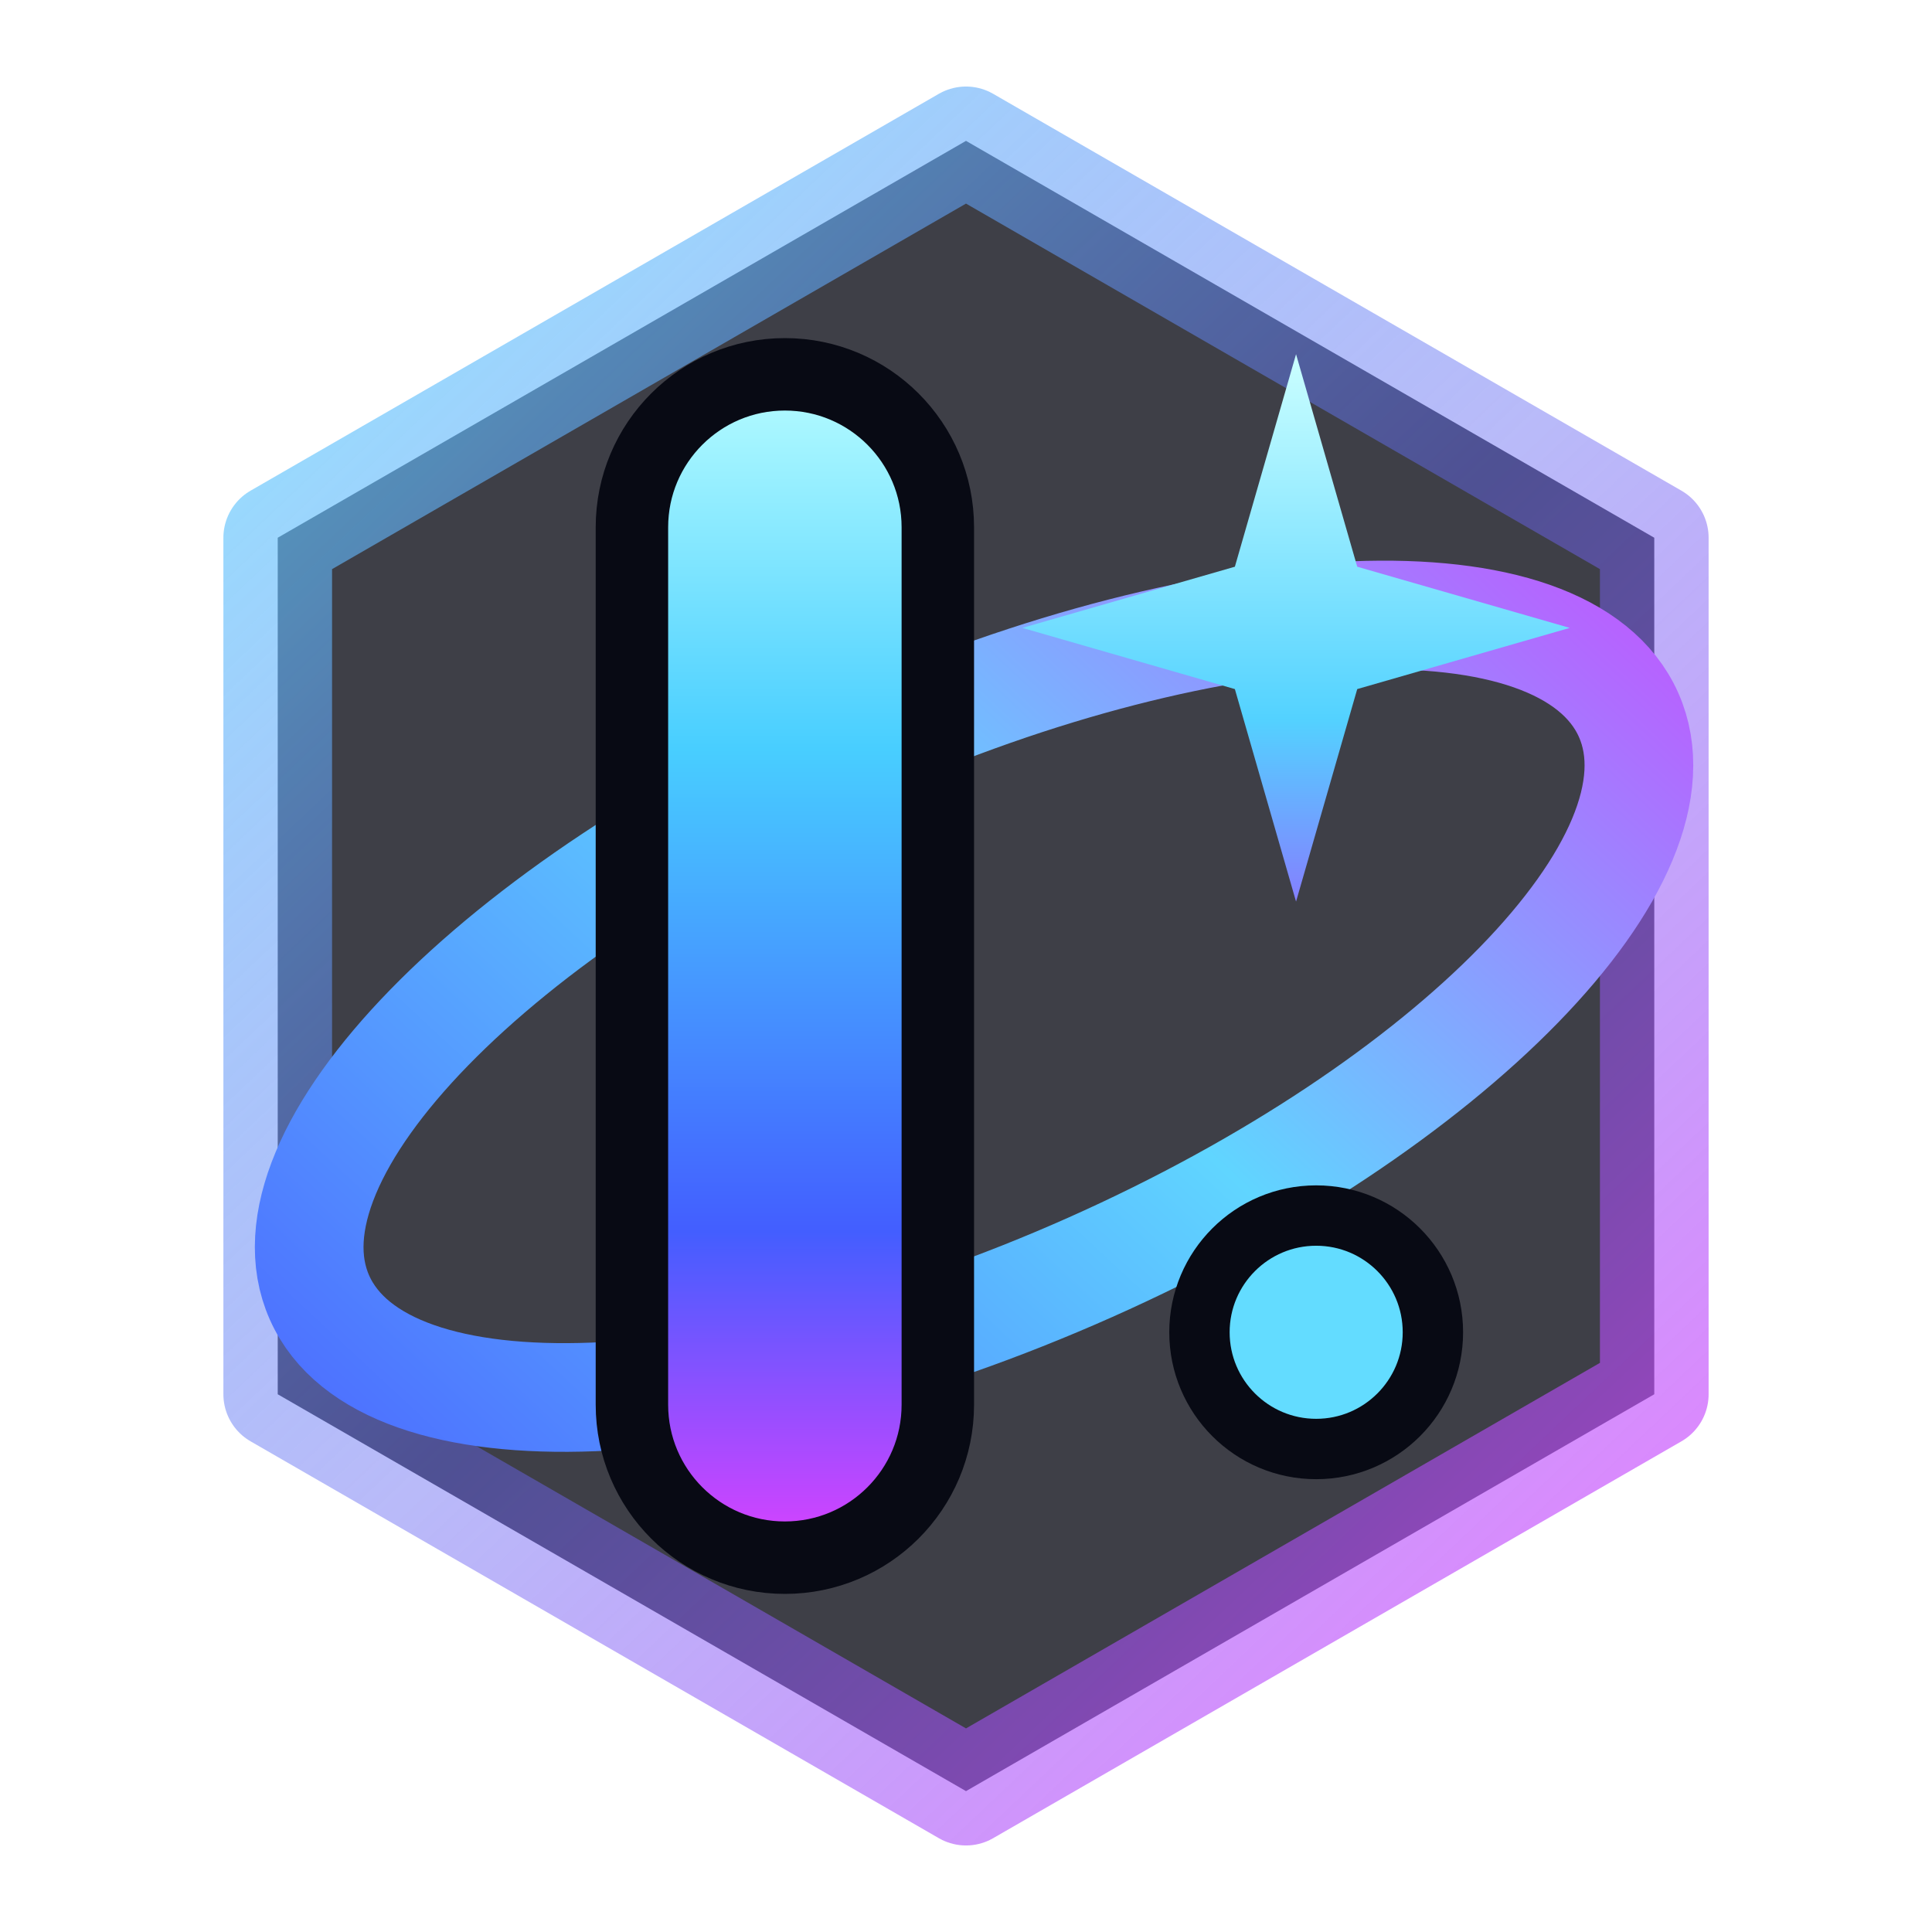
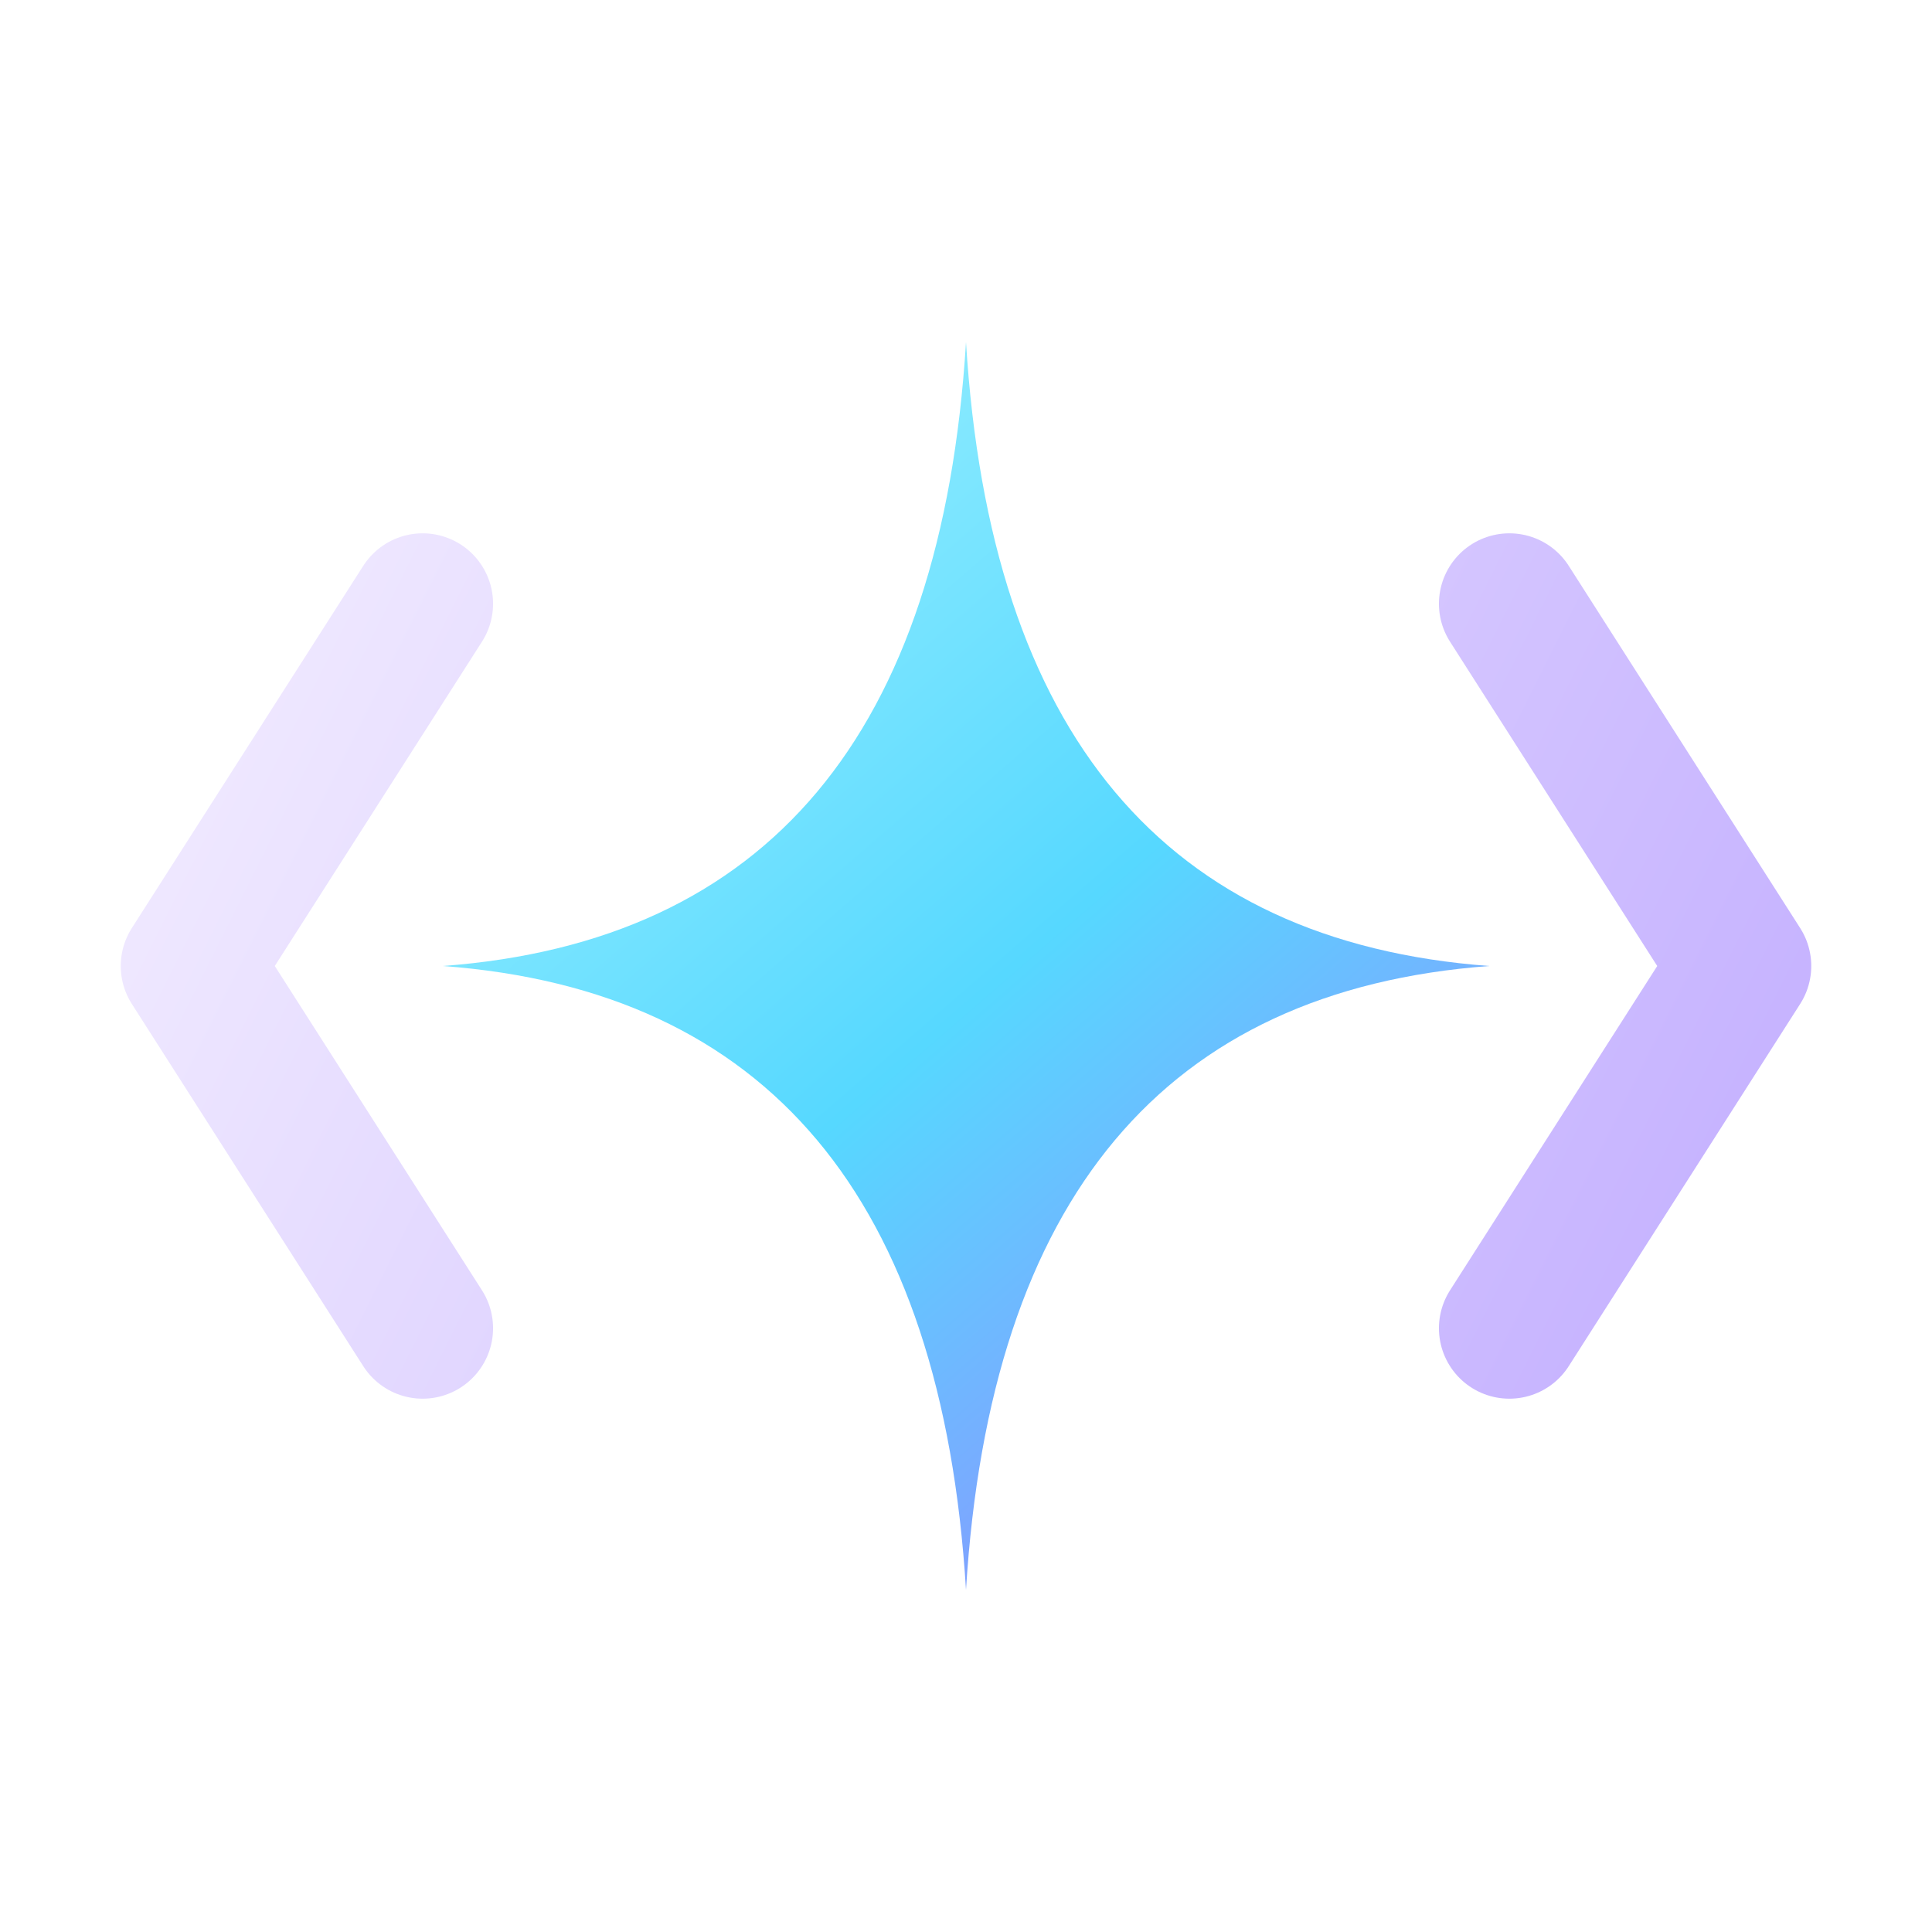
- <svg xmlns="http://www.w3.org/2000/svg" viewBox="0 0 24 24" fill="none">
+ <svg xmlns="http://www.w3.org/2000/svg" viewBox="0 0 96 96" fill="none">
  <defs>
-     <linearGradient id="ss-pillar" x1="9.75" y1="4.5" x2="9.75" y2="19.5" gradientUnits="userSpaceOnUse">
-       <stop offset="0" stop-color="#BAFEFF" />
-       <stop offset="0.32" stop-color="#48CEFF" />
-       <stop offset="0.72" stop-color="#435EFF" />
-       <stop offset="1" stop-color="#E240FF" />
+     <linearGradient id="ss-custom-star" x1="22" y1="18" x2="74" y2="78" gradientUnits="userSpaceOnUse">
+       <stop offset="0%" stop-color="#a8f5ff" />
+       <stop offset="52%" stop-color="#56d8ff" />
+       <stop offset="100%" stop-color="#9e7bff" />
    </linearGradient>
-     <linearGradient id="ss-orbit" x1="2.4" y1="15.8" x2="21.6" y2="7.6" gradientUnits="userSpaceOnUse">
-       <stop offset="0" stop-color="#4B66FF" />
-       <stop offset="0.52" stop-color="#60D5FF" />
-       <stop offset="1" stop-color="#C84BFF" />
-     </linearGradient>
-     <linearGradient id="ss-spark" x1="16.1" y1="4.4" x2="16.1" y2="12.2" gradientUnits="userSpaceOnUse">
-       <stop offset="0" stop-color="#CBFFFF" />
-       <stop offset="0.58" stop-color="#53D2FF" />
-       <stop offset="1" stop-color="#9A5BFF" />
-     </linearGradient>
-     <linearGradient id="ss-hex" x1="3" y1="2.5" x2="21" y2="21.5" gradientUnits="userSpaceOnUse">
-       <stop offset="0" stop-color="#62DCFF" stop-opacity="0.7" />
-       <stop offset="0.5" stop-color="#6366F1" stop-opacity="0.45" />
-       <stop offset="1" stop-color="#DF42FF" stop-opacity="0.7" />
+     <linearGradient id="ss-custom-bracket" x1="8" y1="28" x2="88" y2="68" gradientUnits="userSpaceOnUse">
+       <stop offset="0%" stop-color="#f2ecff" />
+       <stop offset="100%" stop-color="#c3afff" />
    </linearGradient>
  </defs>
-   <path d="M12 1.75L20.55 6.68v10.64L12 22.25 3.45 17.32V6.68L12 1.75z" fill="#080A14" fill-opacity="0.78" stroke="url(#ss-hex)" stroke-width="1.35" stroke-linejoin="round" />
-   <ellipse cx="12.1" cy="12.5" rx="8.9" ry="3.55" transform="rotate(-24 12.1 12.5)" stroke="url(#ss-orbit)" stroke-width="1.35" />
-   <rect x="7.85" y="4.65" width="3.8" height="14.7" rx="1.9" fill="url(#ss-pillar)" stroke="#080A14" stroke-width="0.9" />
-   <path d="M16.1 4.4l.76 2.64 2.64.76-2.64.76-.76 2.64-.76-2.64-2.64-.76 2.64-.76.76-2.64z" fill="url(#ss-spark)" />
-   <circle cx="16.35" cy="16.55" r="1.45" fill="#63DCFF" stroke="#080A14" stroke-width="0.75" />
+   <path d="M21 30L9.5 48L21 66M75 30L86.5 48L75 66" stroke="url(#ss-custom-bracket)" stroke-width="7" stroke-linecap="round" stroke-linejoin="round" />
+   <path d="M48 17Q49.8 46.2 74 48Q49.8 49.8 48 79Q46.2 49.8 22 48Q46.2 46.2 48 17Z" fill="url(#ss-custom-star)" />
</svg>
